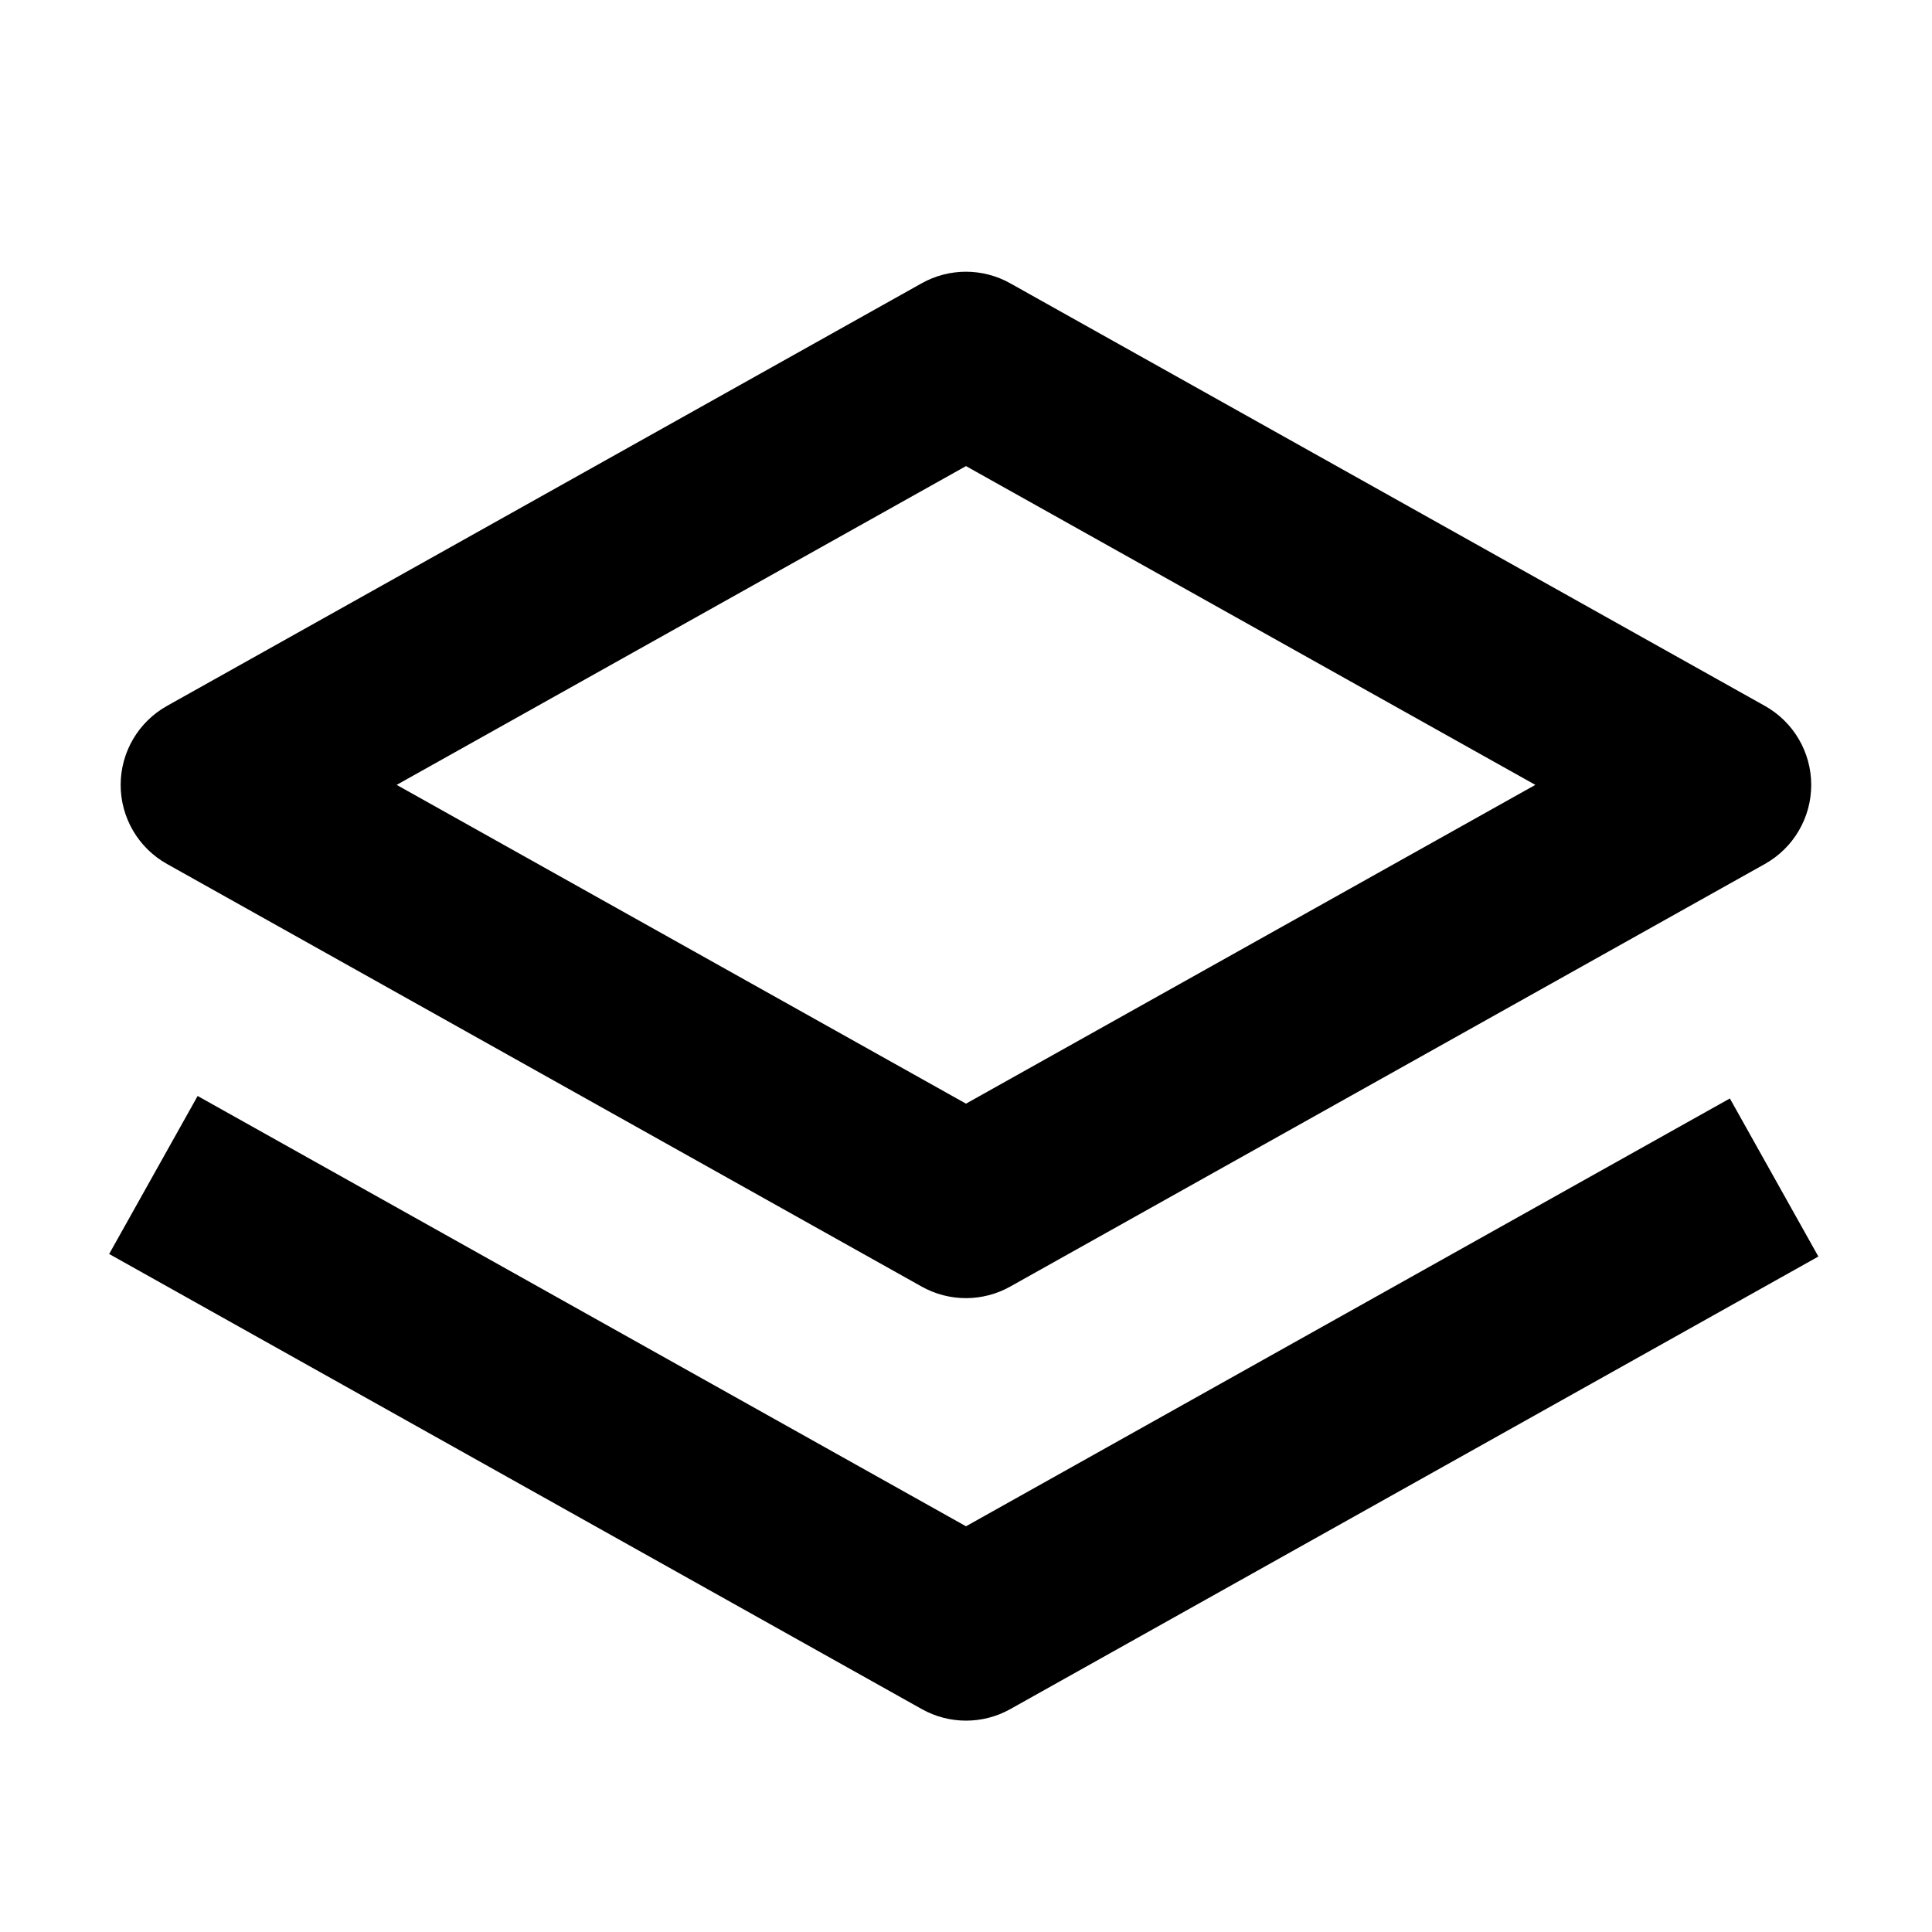
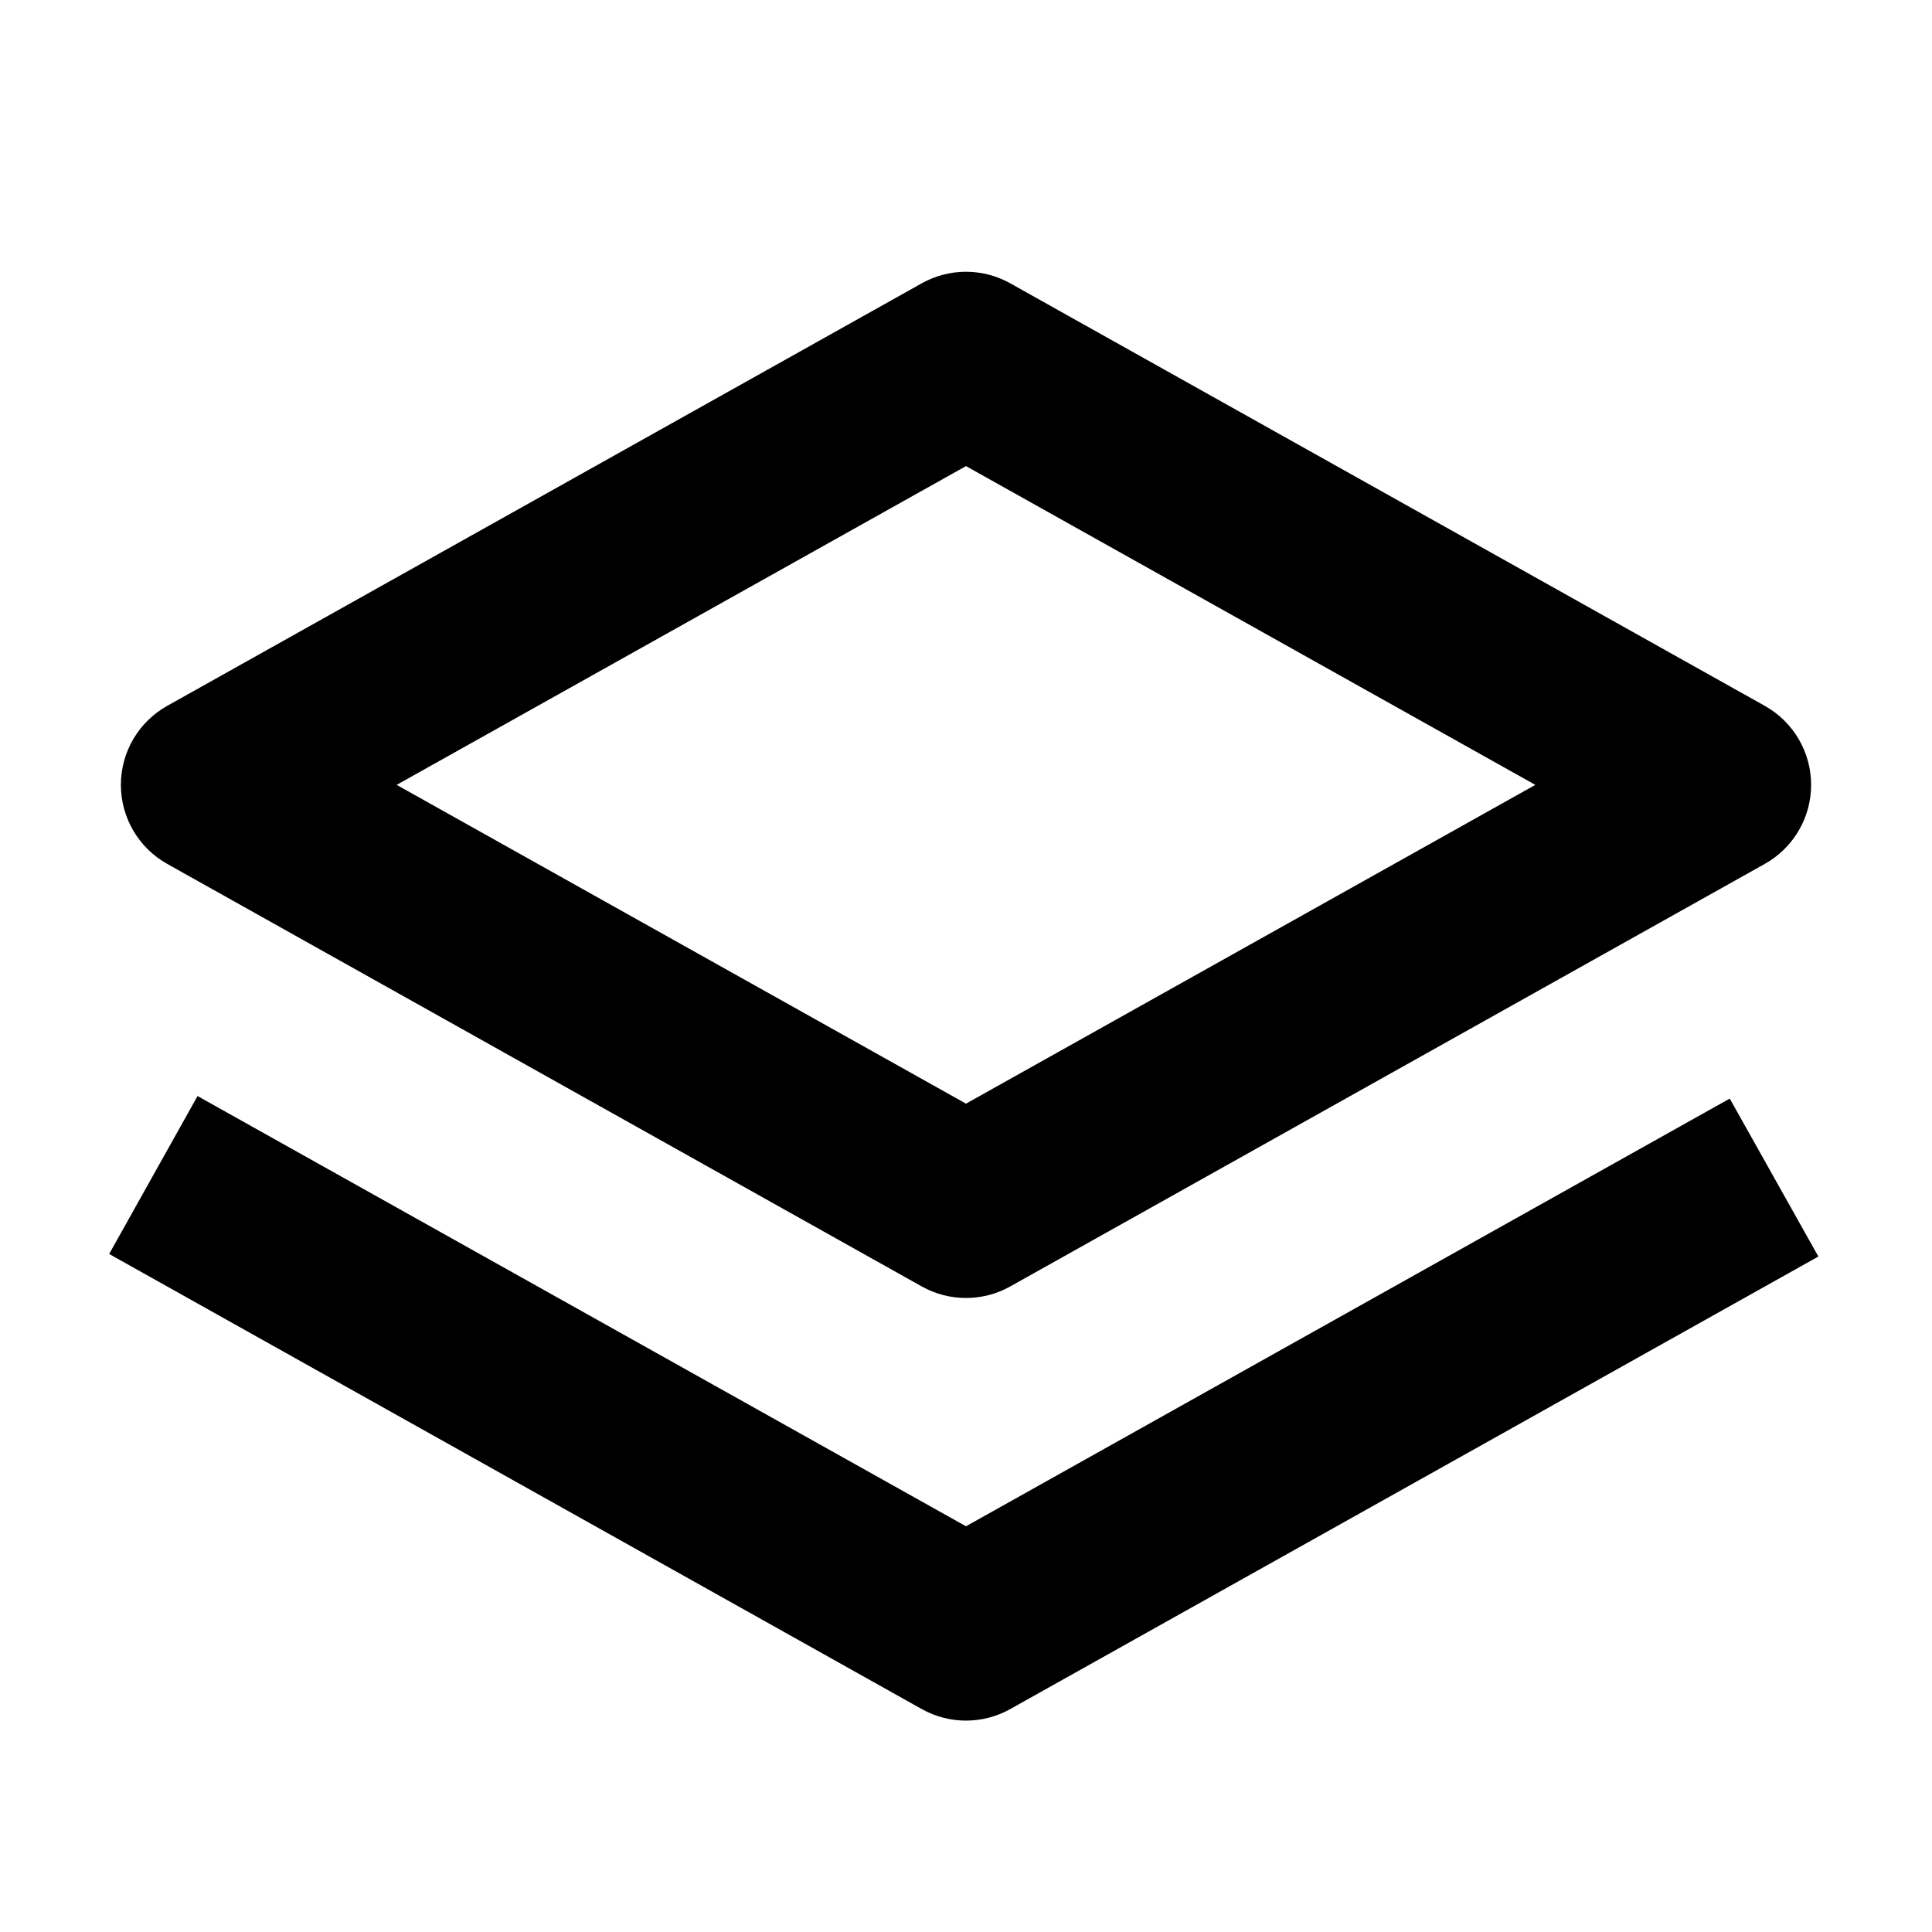
<svg xmlns="http://www.w3.org/2000/svg" width="16" height="16" fill="none">
-   <path d="M8.366 2.346a.75.75 0 0 0-.733 0l-6.25 3.5a.75.75 0 0 0 0 1.309l6.25 3.5a.75.75 0 0 0 .733 0l6.25-3.5a.75.75 0 0 0 0-1.309l-6.25-3.5zM8 9.14L3.285 6.5 8 3.86l4.715 2.64L8 9.14zm-6.364-.064L8 12.64l6.326-3.543.733 1.309-6.692 3.748a.75.75 0 0 1-.733 0l-6.73-3.769.733-1.309z" fill="#000" />
+   <path fill="#000" d="M8.366 2.346a.75.75 0 0 0-.732 0l-6.25 3.5a.75.75 0 0 0 0 1.308l6.25 3.5a.75.75 0 0 0 .732 0l6.25-3.5a.75.75 0 0 0 0-1.308l-6.25-3.5ZM8 9.14 3.285 6.5 8 3.86l4.715 2.64L8 9.14Zm-6.364-.063L8 12.64l6.325-3.542.734 1.308-6.693 3.748a.75.75 0 0 1-.732 0l-6.73-3.769.732-1.308Z" />
</svg>
